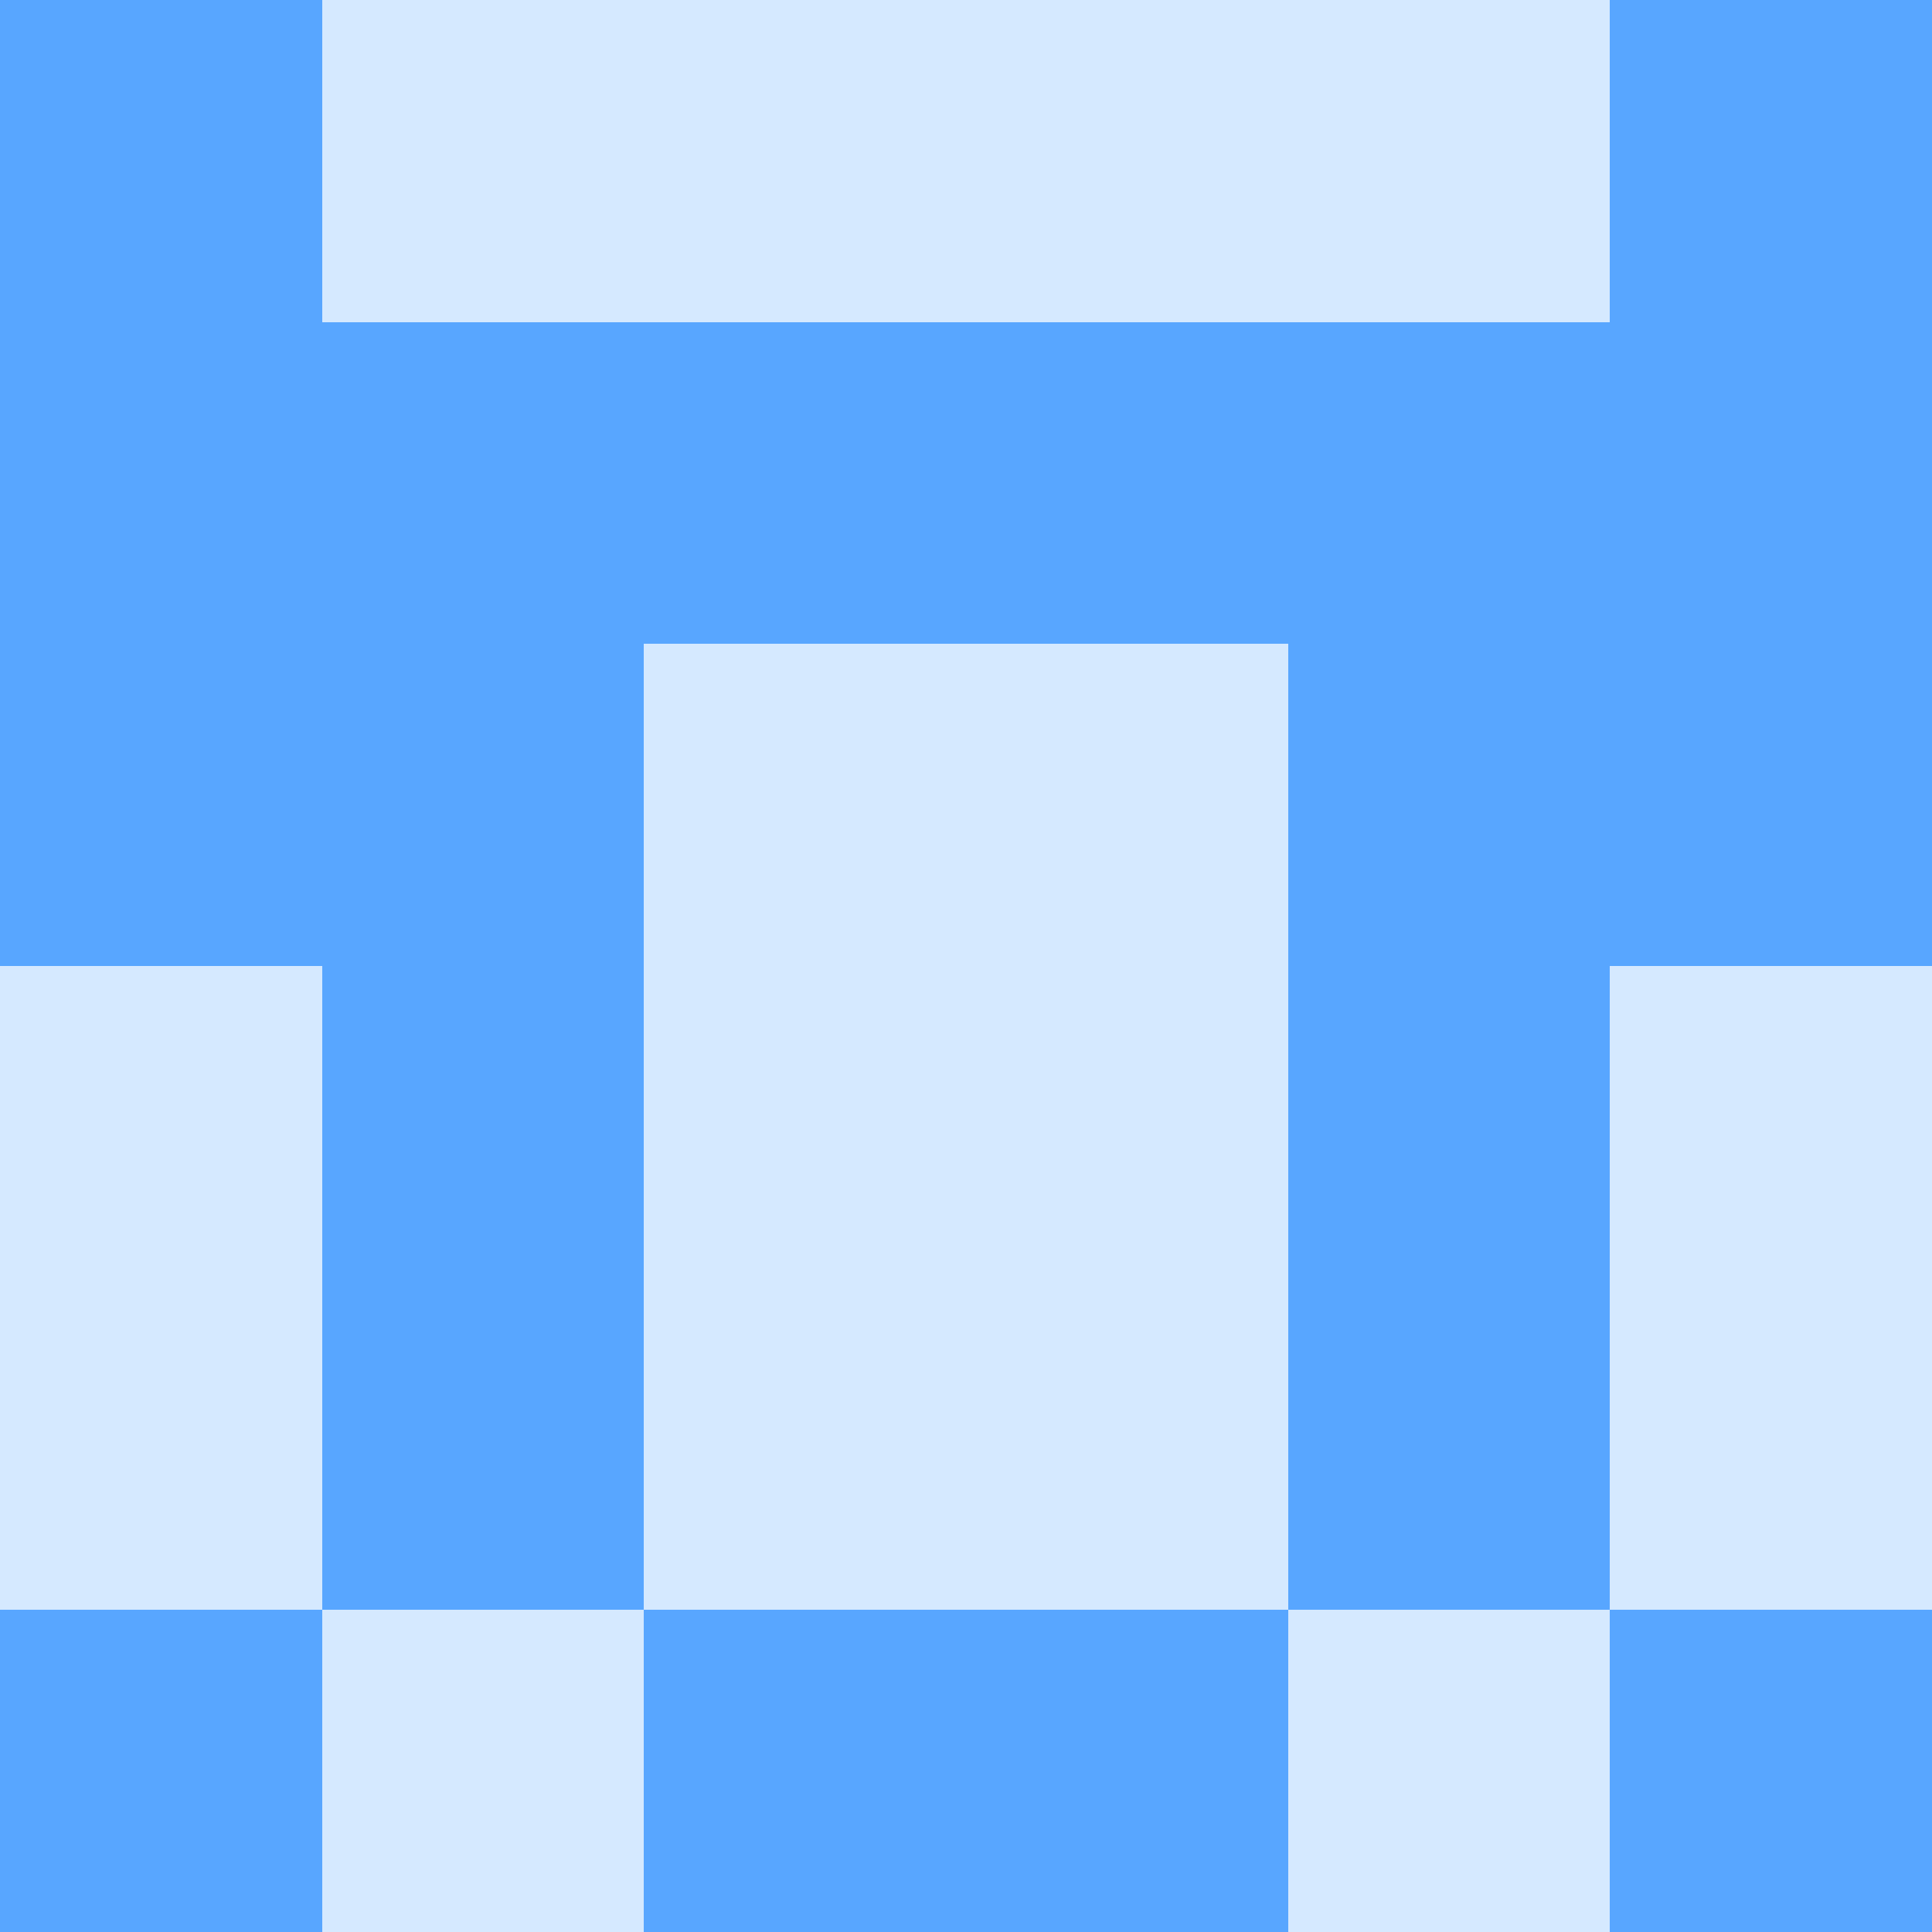
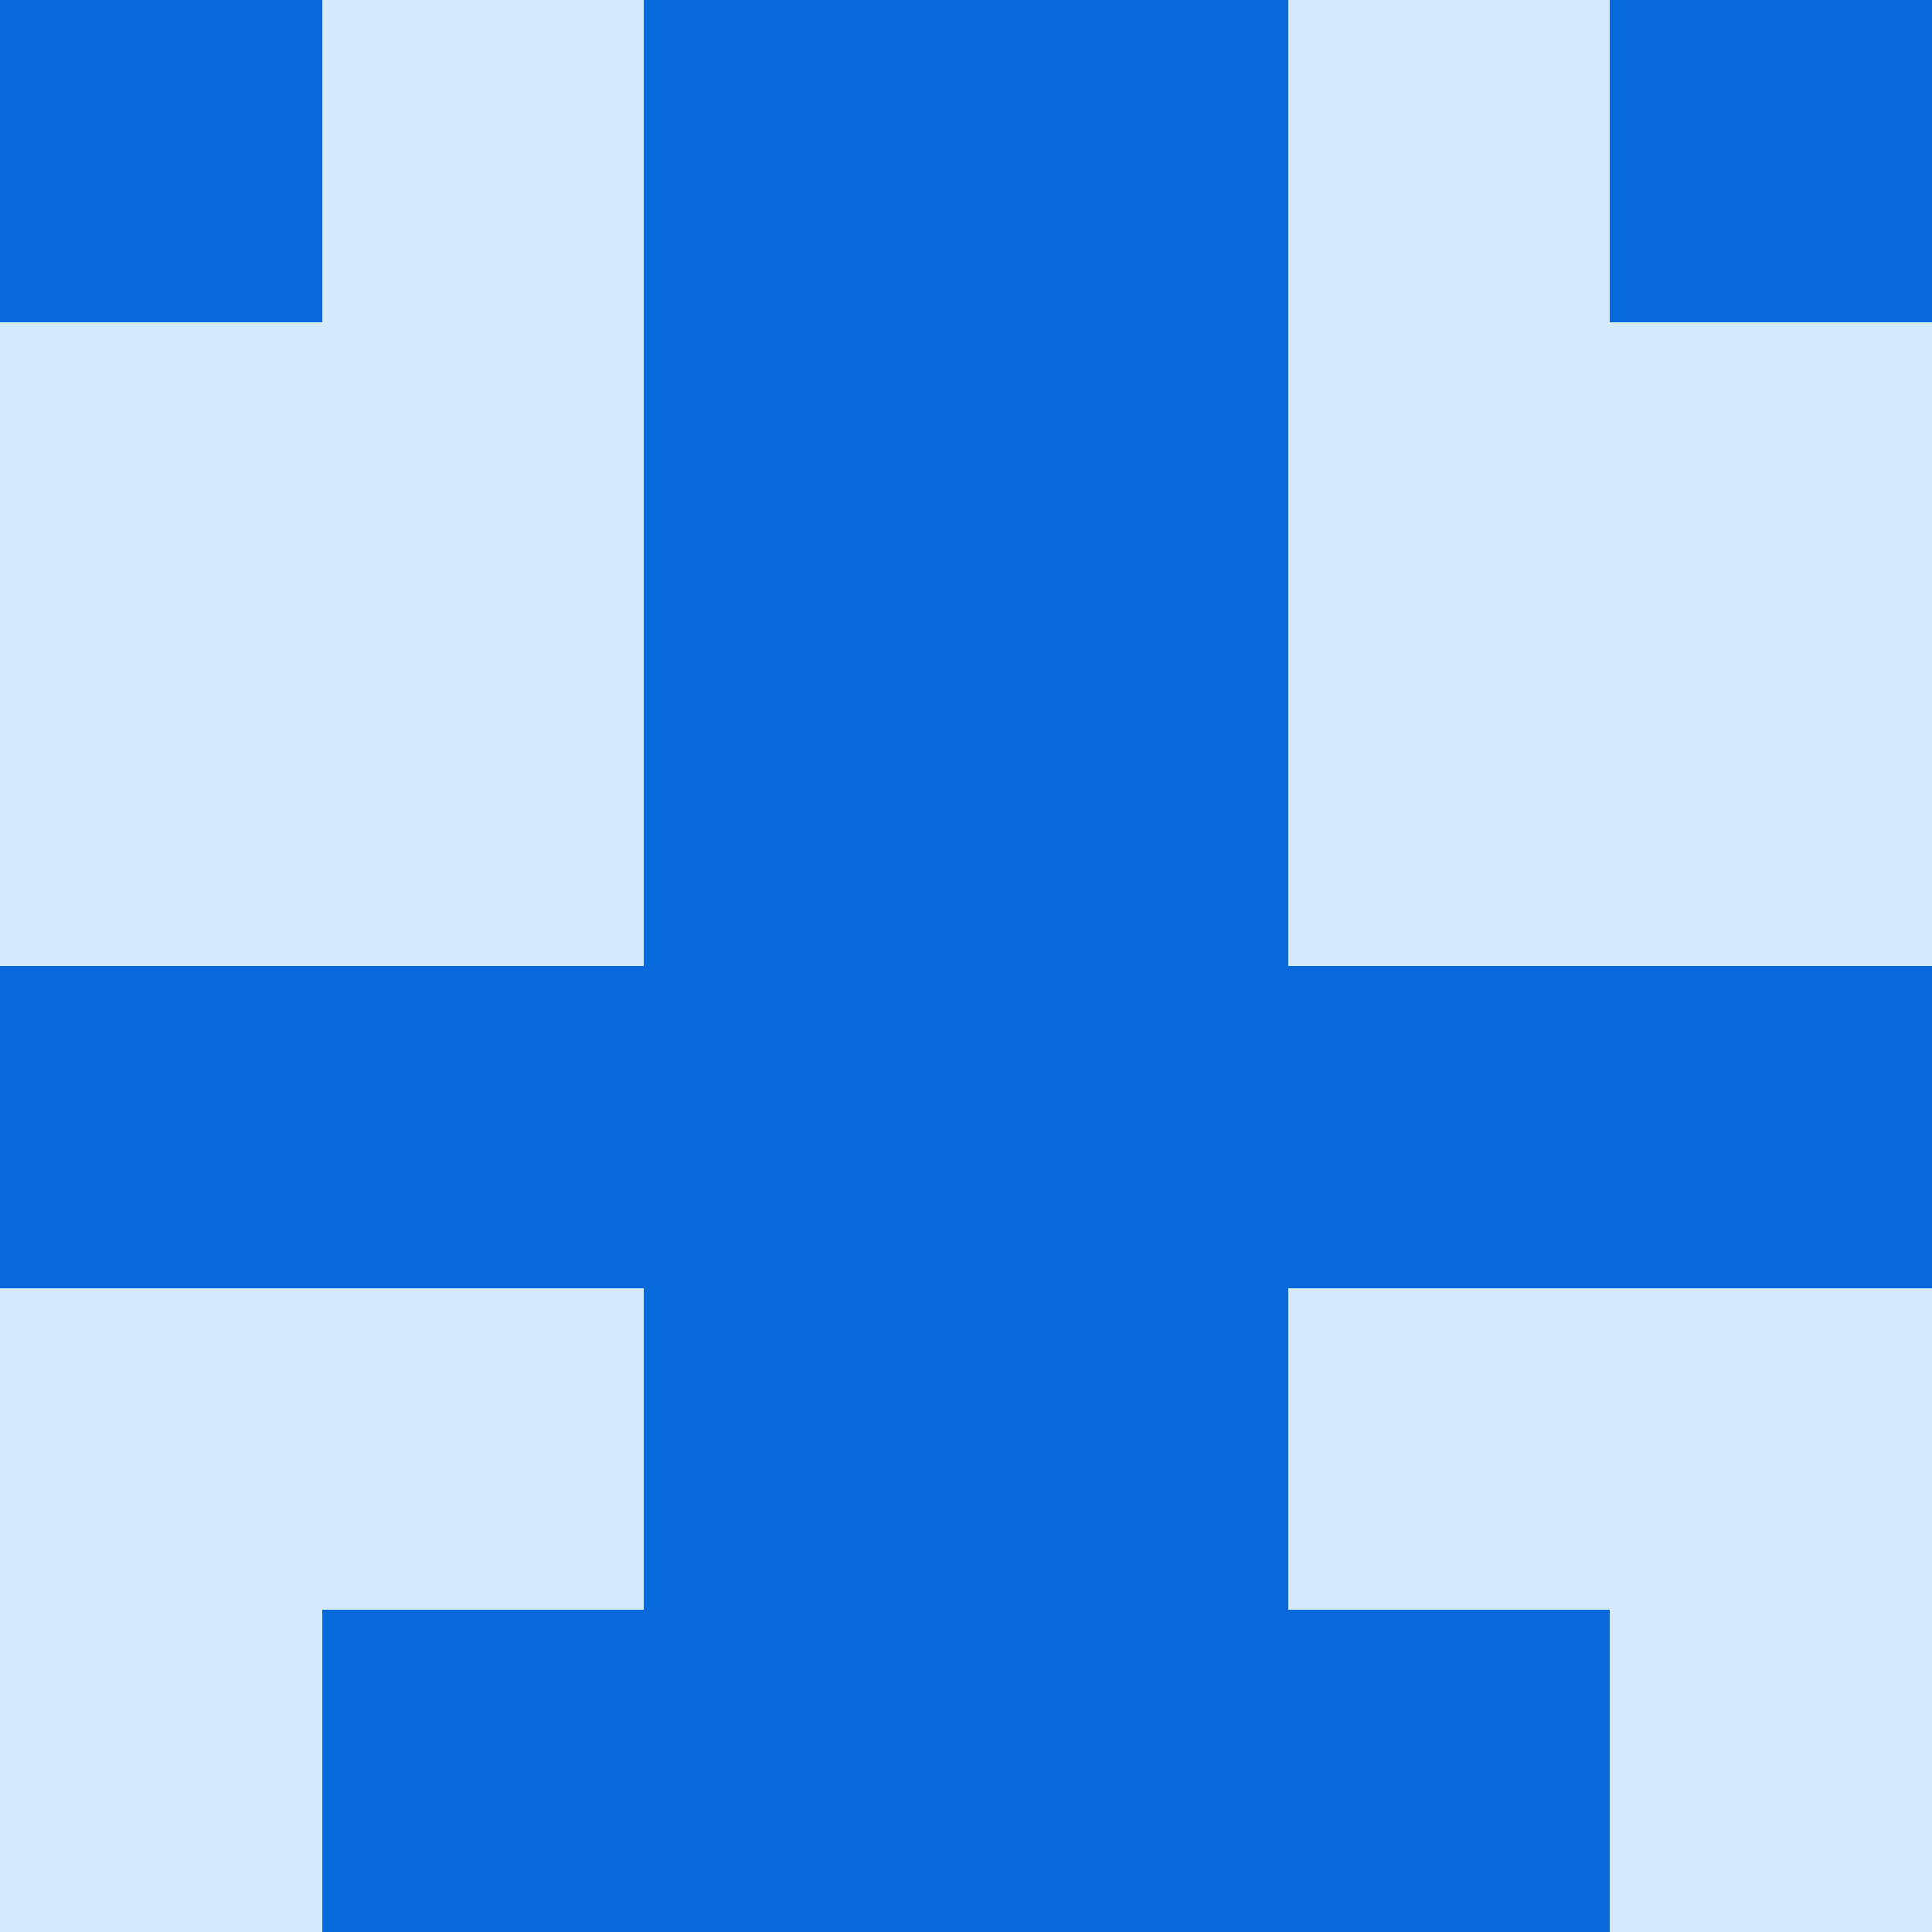
<svg xmlns="http://www.w3.org/2000/svg" viewBox="0 0 48 48" width="192" height="192" shape-rendering="crispEdges">
  <rect width="48" height="48" fill="#58a6ff" opacity="0.25" />
-   <rect x="0" y="0" width="8" height="8" fill="#58a6ff" />
-   <rect x="40" y="0" width="8" height="8" fill="#58a6ff" />
-   <rect x="0" y="8" width="8" height="8" fill="#58a6ff" />
-   <rect x="40" y="8" width="8" height="8" fill="#58a6ff" />
-   <rect x="8" y="8" width="8" height="8" fill="#58a6ff" />
-   <rect x="32" y="8" width="8" height="8" fill="#58a6ff" />
-   <rect x="16" y="8" width="8" height="8" fill="#58a6ff" />
-   <rect x="24" y="8" width="8" height="8" fill="#58a6ff" />
-   <rect x="0" y="16" width="8" height="8" fill="#58a6ff" />
-   <rect x="40" y="16" width="8" height="8" fill="#58a6ff" />
-   <rect x="8" y="16" width="8" height="8" fill="#58a6ff" />
-   <rect x="32" y="16" width="8" height="8" fill="#58a6ff" />
-   <rect x="8" y="24" width="8" height="8" fill="#58a6ff" />
-   <rect x="32" y="24" width="8" height="8" fill="#58a6ff" />
-   <rect x="8" y="32" width="8" height="8" fill="#58a6ff" />
-   <rect x="32" y="32" width="8" height="8" fill="#58a6ff" />
-   <rect x="0" y="40" width="8" height="8" fill="#58a6ff" />
-   <rect x="40" y="40" width="8" height="8" fill="#58a6ff" />
-   <rect x="16" y="40" width="8" height="8" fill="#58a6ff" />
-   <rect x="24" y="40" width="8" height="8" fill="#58a6ff" />
+   <rect x="0" y="0" width="8" height="8" fill="#0969da" />
+   <rect x="40" y="0" width="8" height="8" fill="#0969da" />
+   <rect x="16" y="0" width="8" height="8" fill="#0969da" />
+   <rect x="24" y="0" width="8" height="8" fill="#0969da" />
+   <rect x="16" y="8" width="8" height="8" fill="#0969da" />
+   <rect x="24" y="8" width="8" height="8" fill="#0969da" />
+   <rect x="16" y="16" width="8" height="8" fill="#0969da" />
+   <rect x="24" y="16" width="8" height="8" fill="#0969da" />
+   <rect x="0" y="24" width="8" height="8" fill="#0969da" />
+   <rect x="40" y="24" width="8" height="8" fill="#0969da" />
+   <rect x="8" y="24" width="8" height="8" fill="#0969da" />
+   <rect x="32" y="24" width="8" height="8" fill="#0969da" />
+   <rect x="16" y="24" width="8" height="8" fill="#0969da" />
+   <rect x="24" y="24" width="8" height="8" fill="#0969da" />
+   <rect x="16" y="32" width="8" height="8" fill="#0969da" />
+   <rect x="24" y="32" width="8" height="8" fill="#0969da" />
+   <rect x="8" y="40" width="8" height="8" fill="#0969da" />
+   <rect x="32" y="40" width="8" height="8" fill="#0969da" />
+   <rect x="16" y="40" width="8" height="8" fill="#0969da" />
+   <rect x="24" y="40" width="8" height="8" fill="#0969da" />
</svg>
